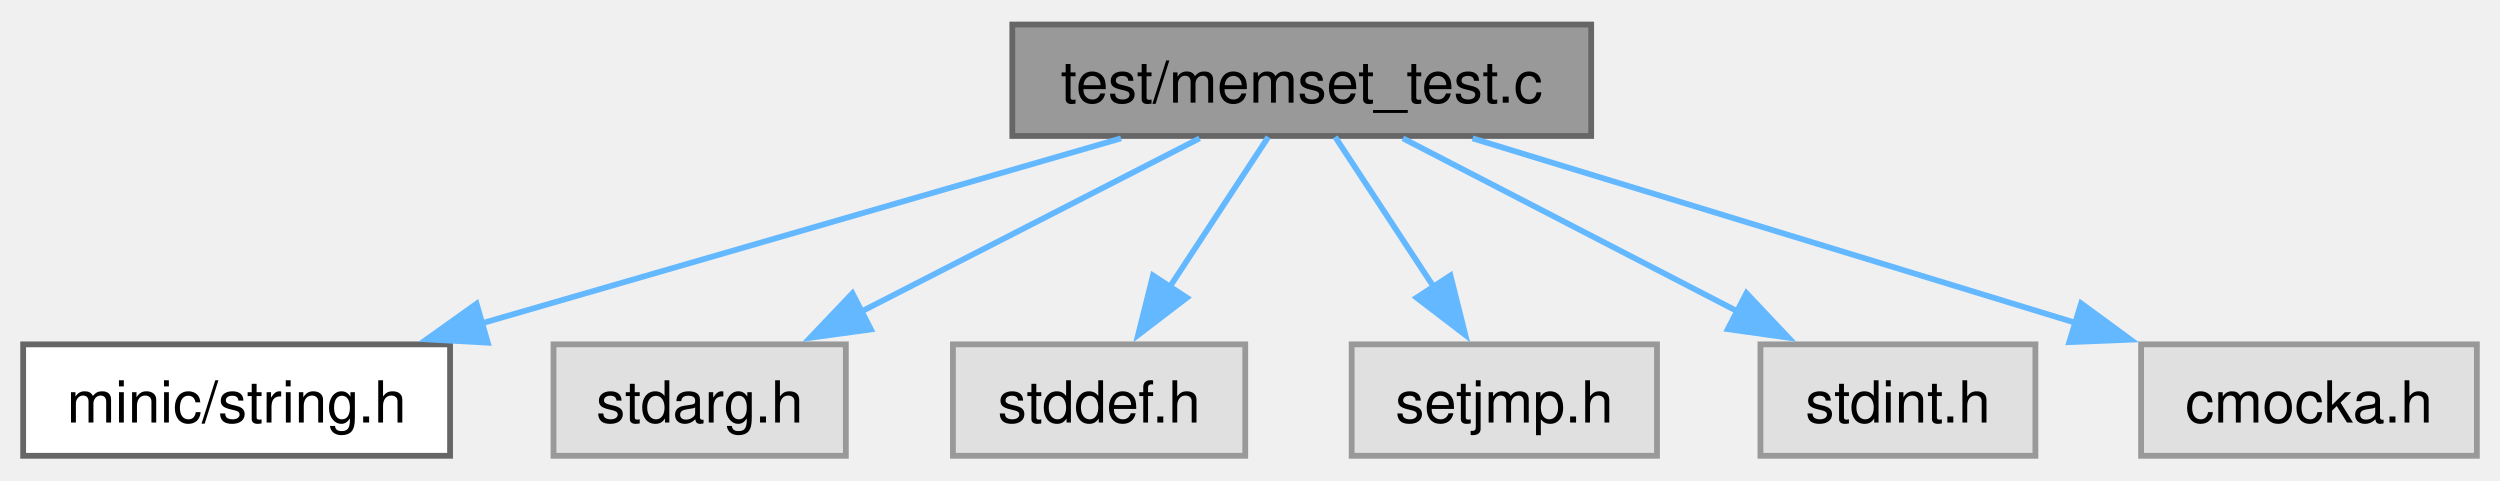
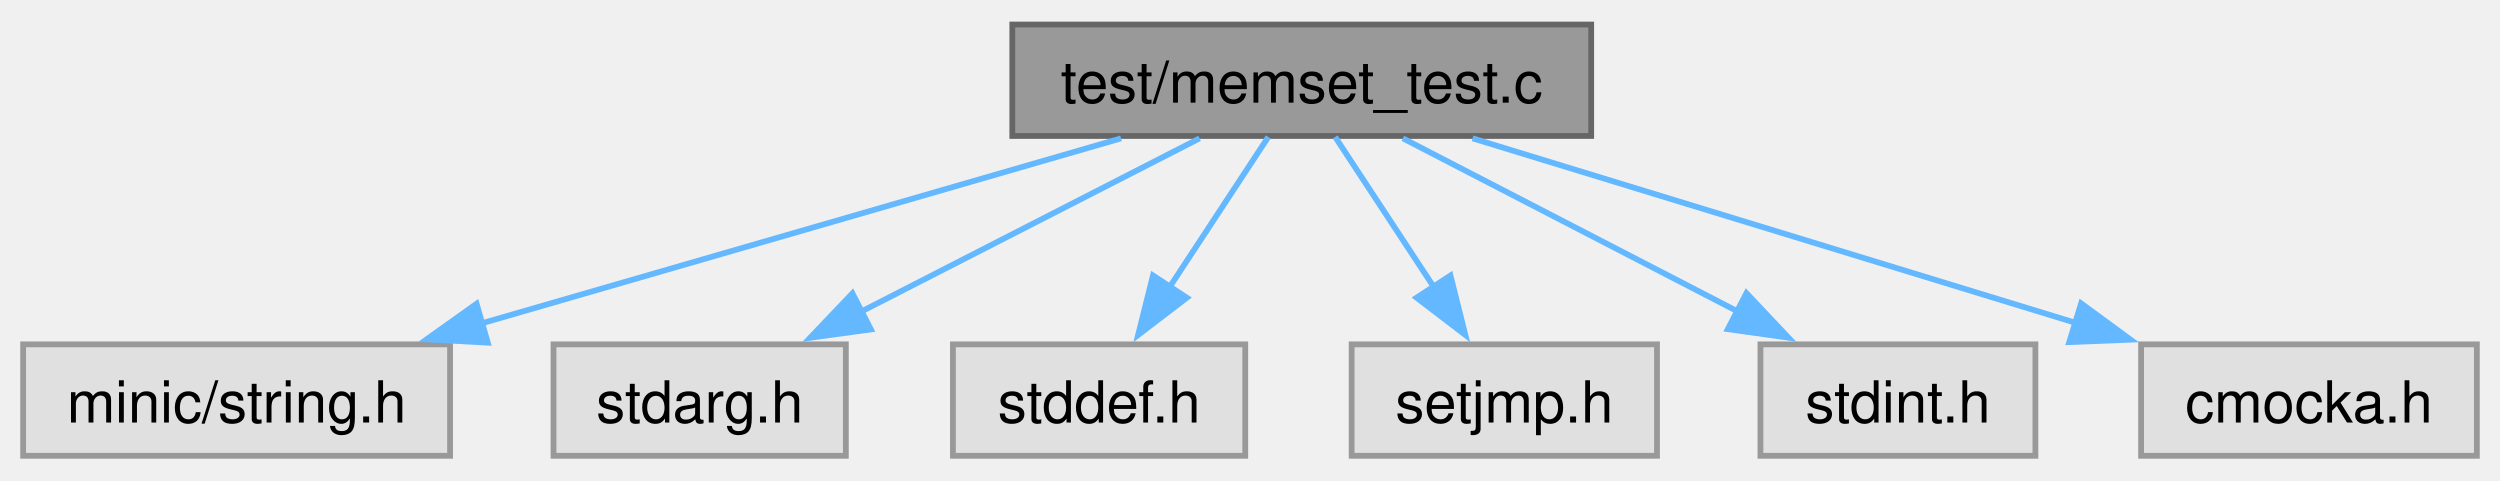
<svg xmlns="http://www.w3.org/2000/svg" xmlns:xlink="http://www.w3.org/1999/xlink" width="432pt" height="83pt" viewBox="0.00 0.00 431.88 82.50">
  <g id="graph0" class="graph" transform="scale(1 1) rotate(0) translate(4 78.5)">
    <g id="Node000001" class="node">
      <g id="a_Node000001">
        <a xlink:title=" ">
          <polygon fill="#999999" stroke="#666666" points="270.88,-74.5 170.88,-74.5 170.88,-55.25 270.88,-55.25 270.88,-74.5" />
          <text text-anchor="middle" x="220.88" y="-61" font-family="Helvetica,sans-Serif" font-size="10.00">test/memset_test.c</text>
        </a>
      </g>
    </g>
    <g id="Node000002" class="node">
      <g id="a_Node000002">
-         <a xlink:href="../../d9/dab/src_2lib_2minic_2string_8h.html" target="_top" xlink:title=" ">
-           <polygon fill="white" stroke="#666666" points="73.75,-19.25 0,-19.25 0,0 73.75,0 73.75,-19.25" />
+         <a xlink:title=" ">
+           <polygon fill="#e0e0e0" stroke="#999999" points="73.75,-19.25 0,-19.25 0,0 73.75,0 73.75,-19.25" />
          <text text-anchor="middle" x="36.88" y="-5.75" font-family="Helvetica,sans-Serif" font-size="10.00">minic/string.h</text>
        </a>
      </g>
    </g>
    <g id="edge1_Node000001_Node000002" class="edge">
      <g id="a_edge1_Node000001_Node000002">
        <a xlink:title=" ">
          <path fill="none" stroke="#63b8ff" d="M189.66,-54.84C159.26,-46.04 112.84,-32.61 79.14,-22.86" />
          <polygon fill="#63b8ff" stroke="#63b8ff" points="80.27,-19.54 69.7,-20.12 78.33,-26.27 80.27,-19.54" />
        </a>
      </g>
    </g>
    <g id="Node000003" class="node">
      <g id="a_Node000003">
        <a xlink:title=" ">
          <polygon fill="#e0e0e0" stroke="#999999" points="142.12,-19.25 91.62,-19.25 91.62,0 142.12,0 142.12,-19.25" />
          <text text-anchor="middle" x="116.88" y="-5.75" font-family="Helvetica,sans-Serif" font-size="10.00">stdarg.h</text>
        </a>
      </g>
    </g>
    <g id="edge2_Node000001_Node000003" class="edge">
      <g id="a_edge2_Node000001_Node000003">
        <a xlink:title=" ">
          <path fill="none" stroke="#63b8ff" d="M203.23,-54.84C187.25,-46.66 163.42,-34.46 144.84,-24.94" />
          <polygon fill="#63b8ff" stroke="#63b8ff" points="146.45,-21.83 135.95,-20.39 143.26,-28.07 146.45,-21.83" />
        </a>
      </g>
    </g>
    <g id="Node000004" class="node">
      <g id="a_Node000004">
        <a xlink:title=" ">
          <polygon fill="#e0e0e0" stroke="#999999" points="211.12,-19.25 160.62,-19.25 160.62,0 211.12,0 211.12,-19.25" />
          <text text-anchor="middle" x="185.88" y="-5.75" font-family="Helvetica,sans-Serif" font-size="10.00">stddef.h</text>
        </a>
      </g>
    </g>
    <g id="edge3_Node000001_Node000004" class="edge">
      <g id="a_edge3_Node000001_Node000004">
        <a xlink:title=" ">
          <path fill="none" stroke="#63b8ff" d="M215.1,-55.08C210.46,-48.03 203.8,-37.9 198.01,-29.08" />
          <polygon fill="#63b8ff" stroke="#63b8ff" points="201.03,-27.31 192.61,-20.87 195.18,-31.15 201.03,-27.31" />
        </a>
      </g>
    </g>
    <g id="Node000005" class="node">
      <g id="a_Node000005">
        <a xlink:title=" ">
          <polygon fill="#e0e0e0" stroke="#999999" points="282.25,-19.25 229.5,-19.25 229.5,0 282.25,0 282.25,-19.25" />
          <text text-anchor="middle" x="255.88" y="-5.75" font-family="Helvetica,sans-Serif" font-size="10.00">setjmp.h</text>
        </a>
      </g>
    </g>
    <g id="edge4_Node000001_Node000005" class="edge">
      <g id="a_edge4_Node000001_Node000005">
        <a xlink:title=" ">
          <path fill="none" stroke="#63b8ff" d="M226.65,-55.08C231.29,-48.03 237.95,-37.9 243.74,-29.08" />
          <polygon fill="#63b8ff" stroke="#63b8ff" points="246.57,-31.15 249.14,-20.87 240.72,-27.31 246.57,-31.15" />
        </a>
      </g>
    </g>
    <g id="Node000006" class="node">
      <g id="a_Node000006">
        <a xlink:title=" ">
          <polygon fill="#e0e0e0" stroke="#999999" points="347.62,-19.25 300.12,-19.25 300.12,0 347.62,0 347.62,-19.25" />
          <text text-anchor="middle" x="323.88" y="-5.75" font-family="Helvetica,sans-Serif" font-size="10.00">stdint.h</text>
        </a>
      </g>
    </g>
    <g id="edge5_Node000001_Node000006" class="edge">
      <g id="a_edge5_Node000001_Node000006">
        <a xlink:title=" ">
          <path fill="none" stroke="#63b8ff" d="M238.35,-54.84C254.18,-46.66 277.78,-34.46 296.18,-24.94" />
          <polygon fill="#63b8ff" stroke="#63b8ff" points="297.7,-28.1 304.97,-20.4 294.48,-21.88 297.7,-28.1" />
        </a>
      </g>
    </g>
    <g id="Node000007" class="node">
      <g id="a_Node000007">
        <a xlink:title=" ">
          <polygon fill="#e0e0e0" stroke="#999999" points="423.88,-19.25 365.88,-19.25 365.88,0 423.88,0 423.88,-19.25" />
          <text text-anchor="middle" x="394.88" y="-5.75" font-family="Helvetica,sans-Serif" font-size="10.00">cmocka.h</text>
        </a>
      </g>
    </g>
    <g id="edge6_Node000001_Node000007" class="edge">
      <g id="a_edge6_Node000001_Node000007">
        <a xlink:title=" ">
          <path fill="none" stroke="#63b8ff" d="M250.39,-54.84C279.1,-46.06 322.92,-32.64 354.78,-22.9" />
          <polygon fill="#63b8ff" stroke="#63b8ff" points="355.52,-26.33 364.06,-20.06 353.47,-19.64 355.52,-26.33" />
        </a>
      </g>
    </g>
  </g>
</svg>
